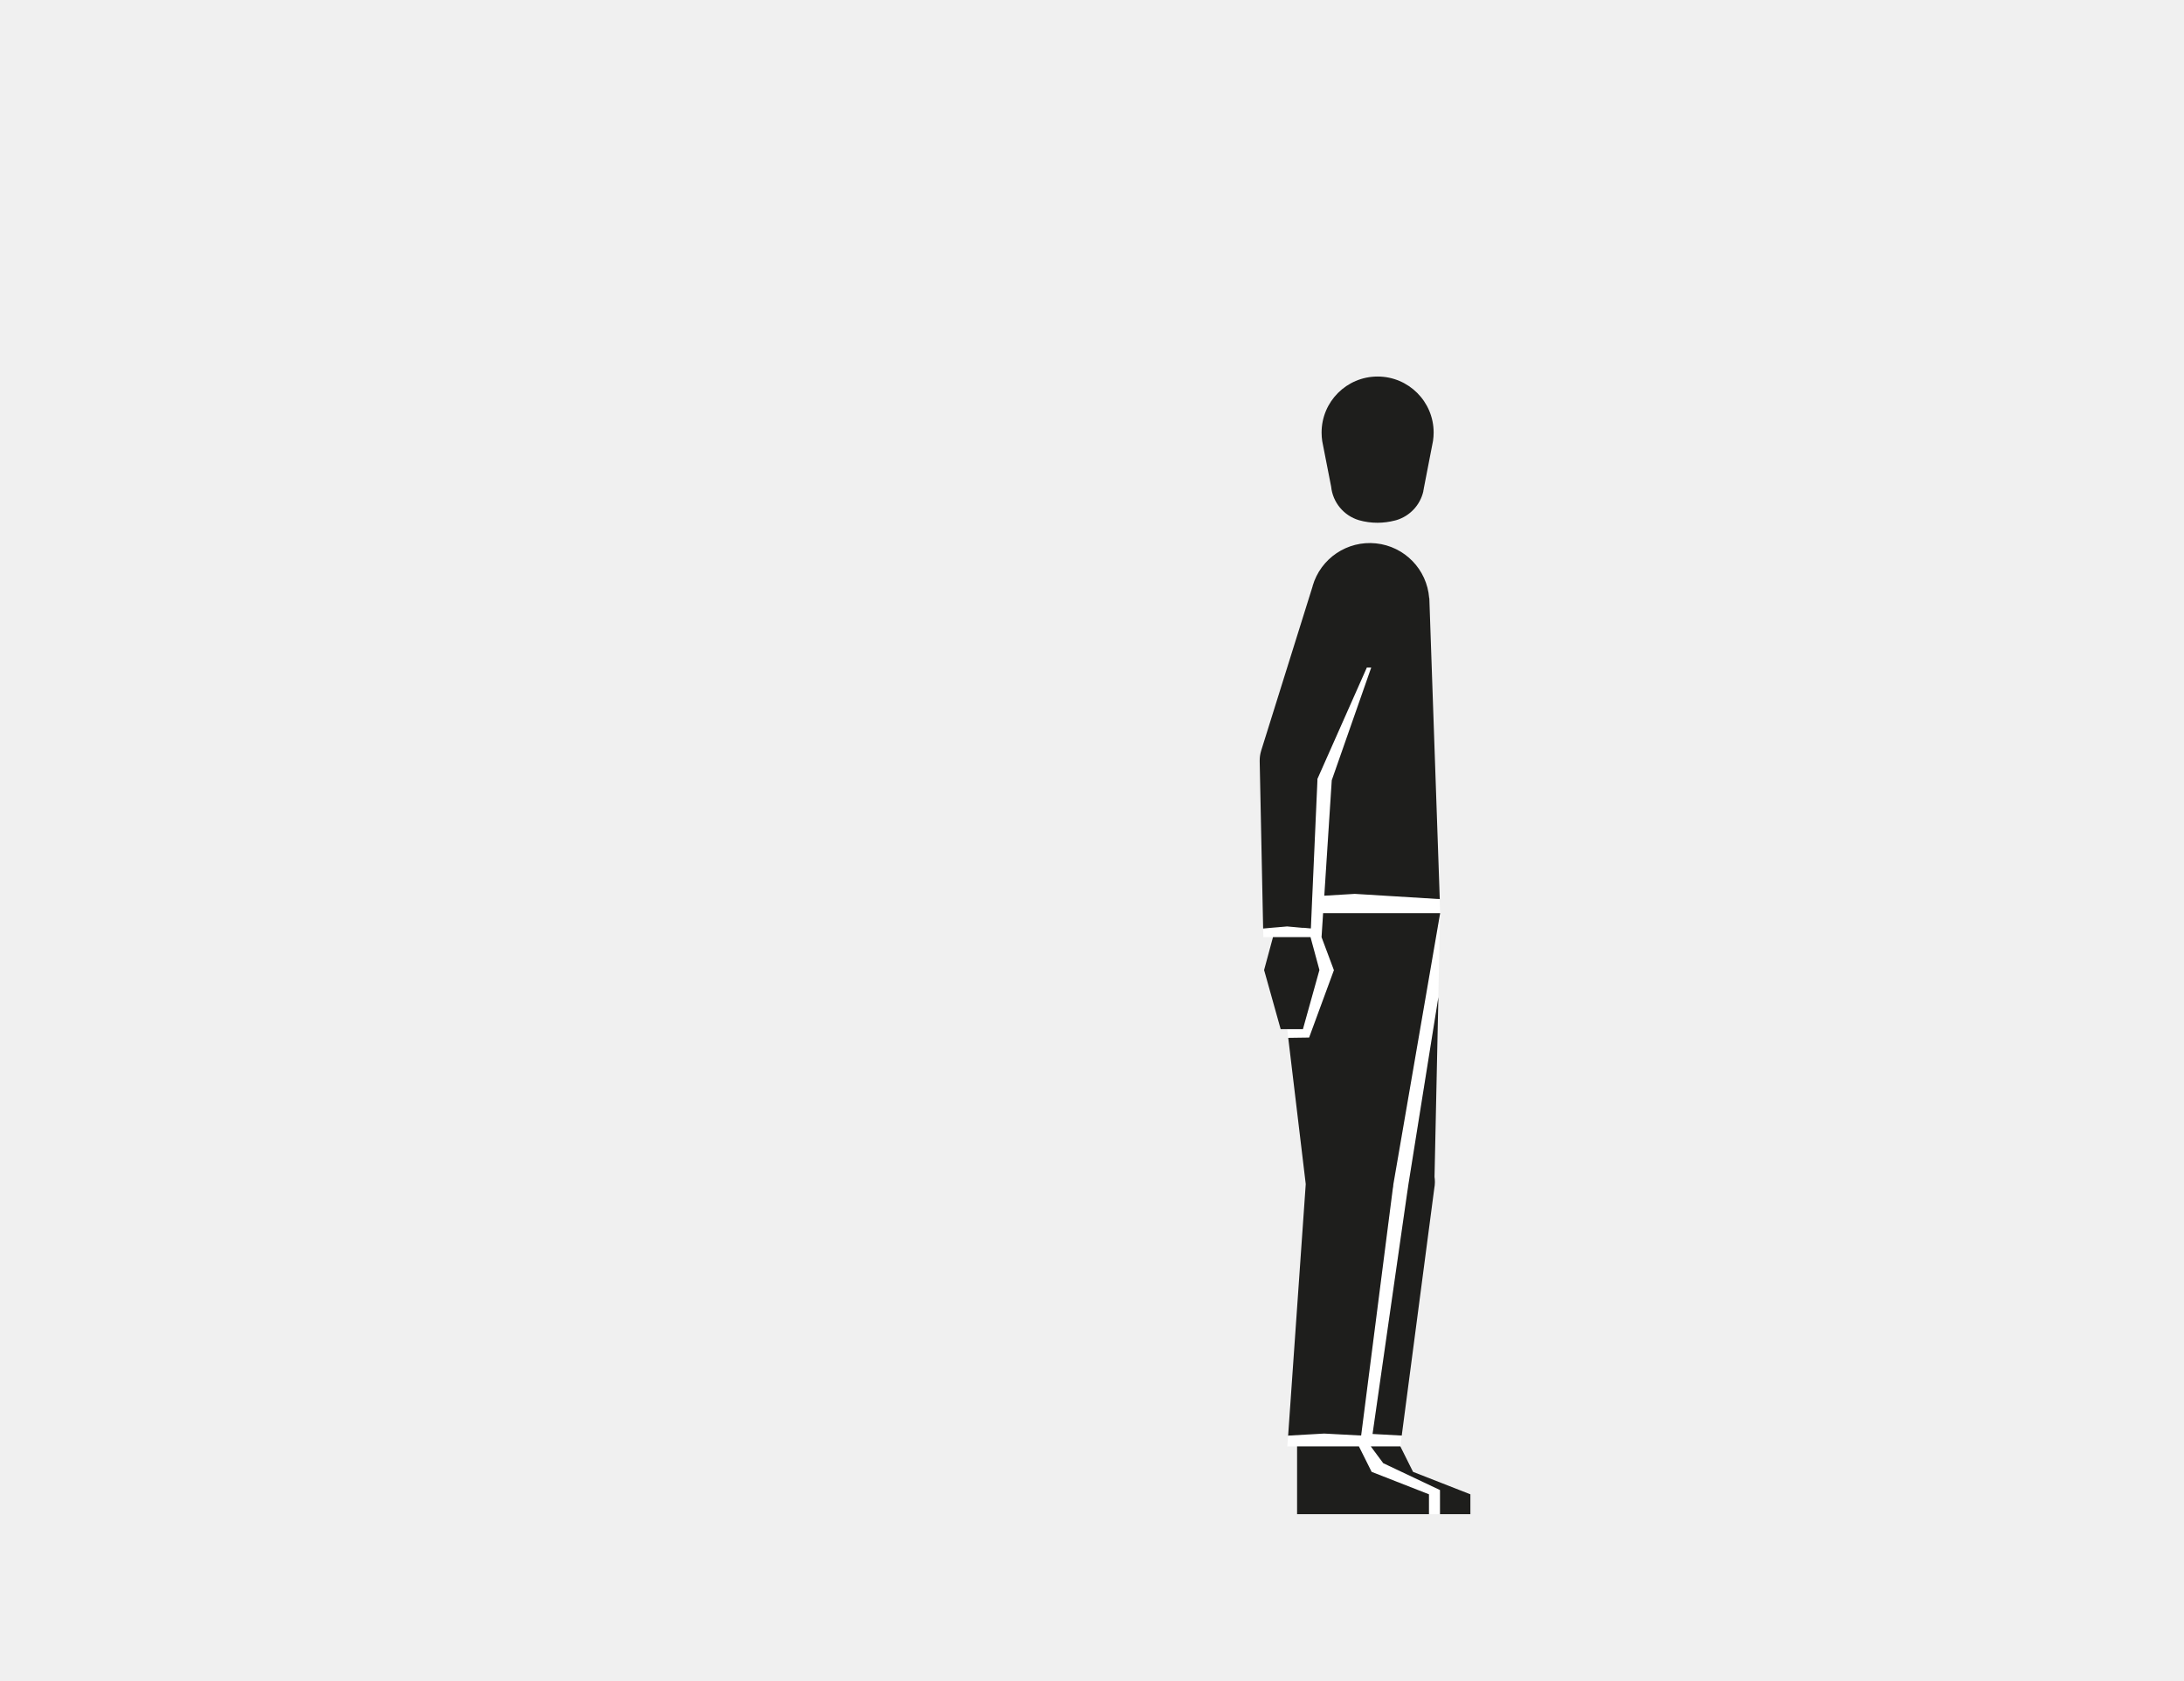
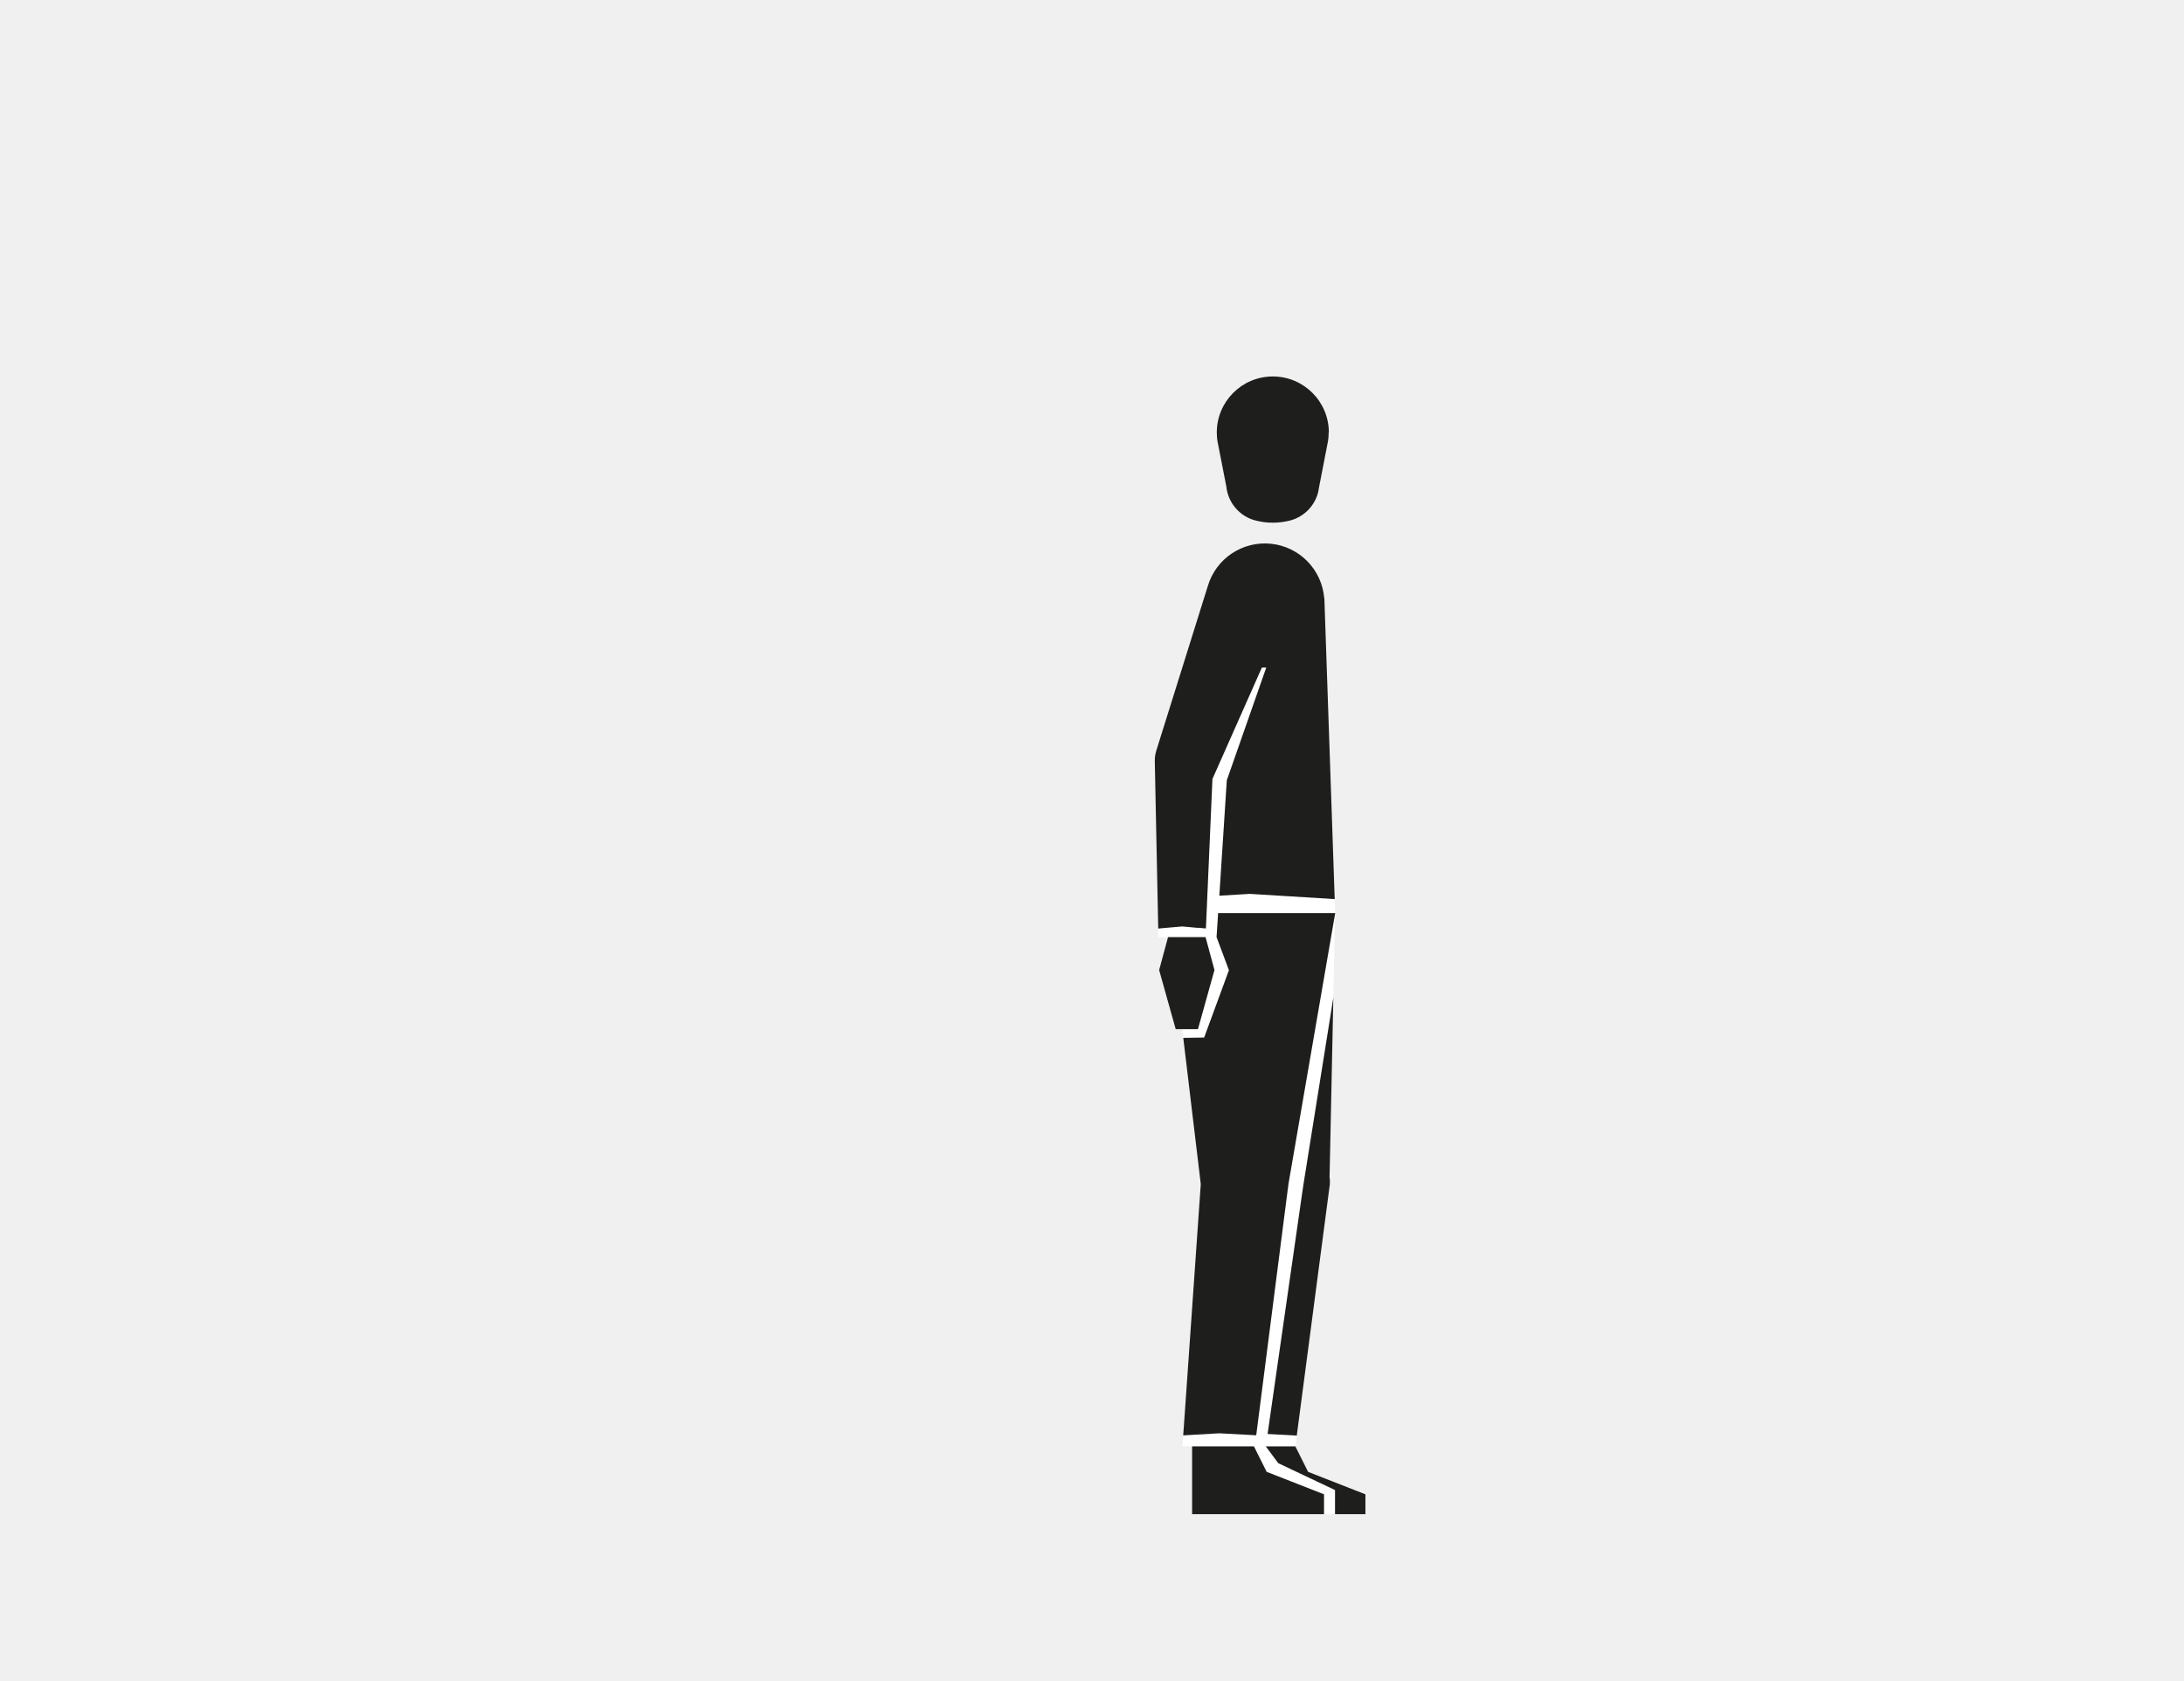
<svg xmlns="http://www.w3.org/2000/svg" id="Capa_3" data-name="Capa 3" viewBox="0 0 1300 1000">
  <defs>
    <style>.cls-1{fill:#fff;}.cls-2{fill:#1e1e1c;}</style>
  </defs>
-   <path class="cls-1" d="M875.23,901.2H850.57V889.37l-19.27-7.55L816.44,876l-7.57-15.16H766.26l.41-5.73.09-.7,21.39-1.22,3.3.17,18.72,1h0l16.94-132.1,1.93-15s0,0,0,0c.09-.41.15-.82.2-1.24h-.08v0h.07a9.4,9.4,0,0,0,.11-1.08s0,0,0,0,0,0,0,0l3.7-21.42,23.57-136.55h0l.57-3.19v.54l-1.06,49.54-14.58,91.12-3.41,21.35,0,.23-.39,2.49-2.09,14.51L817,853.45l17.37.95L833.6,861l-.07-.13H815.94l7.41,10,7.95,3.76,25.84,12.24V901.2Z" />
-   <path class="cls-1" d="M786.68,557.76,794,577.42l-5.56,15.13-9.2,25-12.42.18-.62-5.21h9.31l9.82-35.22-5.31-19.56H752l-.11-5.15,7-.63H759l3.31-.29,3.8-.34,9,.82.37,0,.63,0,4.15.38h0l.4-9.14h0l.05-1.3.38-8.62.07-1.52,2.94-67.36,0-1.07,4.14-9.32,25.29-57h2.62l-23.5,67.1-4.44,68.7L806.42,532l50.5,3.07.29,8.38H787.6l-.21,3.34Z" />
-   <polygon class="cls-1" points="766.22 612.53 766.22 612.54 764.37 612.54 766.22 612.53" />
-   <path class="cls-2" d="M854.18,686.74l-.3,13.68v0a20.65,20.65,0,0,1,.22,3c0,.11,0,.21,0,.31a19.72,19.72,0,0,1-.35,3.47s0,0,0,0L834.57,852.86l-.2,1.54L817,853.45l18.66-130,2.09-14.51.39-2.49,0-.23,3.41-21.35,14.58-91.12.05-.3Z" />
-   <polygon class="cls-2" points="875.23 889.37 875.23 901.2 857.14 901.2 857.14 886.83 831.3 874.59 823.35 870.83 815.94 860.84 833.53 860.84 833.6 860.98 841.1 876 875.23 889.37" />
-   <polygon class="cls-2" points="850.57 889.37 850.57 901.2 772.07 901.2 772.07 860.84 808.87 860.84 816.44 876 831.3 881.82 850.57 889.37" />
-   <path class="cls-2" d="M787.05,262.51l.5,2.58C787.35,264.25,787.19,263.39,787.05,262.51Z" />
-   <path class="cls-2" d="M853,262.46c-.13.86-.3,1.71-.49,2.55Z" />
-   <path class="cls-2" d="M847.25,292.25l0,.19h0A1.05,1.05,0,0,0,847.25,292.25Z" />
-   <path class="cls-2" d="M853.36,257.38a33.76,33.76,0,0,1-.38,5.06v0l-.49,2.55-5,25.75a.2.2,0,0,0,0,.07l-.27,1.42a1.05,1.05,0,0,1,0,.19,23.38,23.38,0,0,1-16.05,17.15l-.06,0-.43.12-.36.1h0A42,42,0,0,1,820,311.13a40.18,40.18,0,0,1-11.12-1.53h0a23.35,23.35,0,0,1-16.54-20v0l-4.8-24.48-.5-2.58v0a34.17,34.17,0,0,1-.38-5.09,33.35,33.35,0,0,1,66.7,0Z" />
-   <path class="cls-2" d="M830.66,309.73l.43-.12Z" />
-   <path class="cls-2" d="M857.22,543.64l-.57,3.19h0L833.09,683.38l-3.7,21.42s0,0,0,0,0,0,0,0a9.4,9.4,0,0,1-.11,1.08h-.07v0h.08c0,.42-.11.83-.2,1.24,0,0,0,0,0,0l-1.93,15L810.2,854.38h0l-18.72-1-3.3-.17-21.39,1.22-.09.7.67-9.58L777.21,705l0-.44-8.19-68.38-2.21-18.46h0l12.42-.18,9.2-25L794,577.42l-7.36-19.66.71-10.93.21-3.34h69.64Z" />
-   <path class="cls-2" d="M857,535.11h0L806.42,532l-18.14,1.09,4.44-68.7,23.5-67.1H813.6l-25.29,57-4.14,9.32,0,1.07L781.18,532l-.07,1.52-.38,8.62-.05,1.3h0l-.4,9.14h0l-4.15-.38-.63,0-.37,0-9-.82-3.8.34L759,552h-.13l-7,.63h0l-.19-9.13-.17-8.11-.84-41-.15-7.35-.7-33.75v-.36h0v-.36a19.13,19.13,0,0,1,.84-5.63v-.05l30.66-97.95,0-.16A35.44,35.44,0,0,1,850.7,356h.09Z" />
-   <polygon class="cls-2" points="785.37 577.31 775.55 612.52 762.3 612.52 753.19 579.99 753.17 579.95 752.53 577.67 752.53 577.66 752.44 577.33 757.73 557.76 759.65 557.76 775.28 557.75 780.06 557.75 785.37 577.31" />
+   <path class="cls-1" d="M812.75,901.2H788.1V889.37l-19.28-7.55L754,876l-7.57-15.16H703.78l.41-5.73.09-.7,21.4-1.22,3.29.17,18.72,1h0l16.94-132.1,1.93-15a.08.08,0,0,0,0,0c.08-.41.14-.82.19-1.24h-.08v0h.07a9.4,9.4,0,0,0,.11-1.08s0,0,0,0,0,0,0,0l3.7-21.42,23.58-136.55h0l.57-3.19,0,.54-1.06,49.54-14.58,91.12-3.41,21.35,0,.23-.4,2.49-2.08,14.51-18.67,130,17.38.95-.78,6.57-.07-.13H753.46l7.41,10,8,3.76,25.84,12.24V901.2Z" />
+   <path class="cls-1" d="M724.2,557.76l7.36,19.66L726,592.55l-9.2,25-12.42.18-.62-5.21h9.31l9.82-35.22-5.31-19.56H689.49l-.11-5.15,7-.63h.12l3.31-.29,3.8-.34,9,.82.38,0,.62,0,4.15.38h0l.4-9.14h0l.06-1.3.37-8.62.07-1.52,2.94-67.36.05-1.07,4.14-9.32,25.29-57h2.62l-23.49,67.1-4.45,68.7L743.94,532l50.5,3.07.29,8.38H725.12l-.21,3.34Z" />
+   <polygon class="cls-1" points="703.74 612.53 703.74 612.54 701.89 612.54 703.74 612.53" />
+   <path class="cls-2" d="M791.7,686.74l-.3,13.68a.08.08,0,0,0,0,0,22.21,22.21,0,0,1,.21,3c0,.11,0,.21,0,.31a18.81,18.81,0,0,1-.35,3.47s0,0,0,0L772.09,852.86l-.19,1.54-17.38-.95,18.67-130,2.08-14.51.4-2.49,0-.23,3.41-21.35,14.58-91.12,0-.3Z" />
+   <polygon class="cls-2" points="812.75 889.37 812.75 901.2 794.66 901.2 794.66 886.83 768.82 874.59 760.87 870.83 753.46 860.84 771.05 860.84 771.12 860.98 778.62 876 812.75 889.37" />
+   <polygon class="cls-2" points="788.1 889.37 788.1 901.2 709.59 901.2 709.59 860.84 746.39 860.84 753.96 876 768.82 881.82 788.1 889.37" />
+   <path class="cls-2" d="M724.57,262.51l.51,2.58Q724.78,263.83,724.57,262.51Z" />
+   <path class="cls-2" d="M790.5,262.46c-.13.86-.3,1.71-.49,2.55Z" />
+   <path class="cls-2" d="M784.77,292.25l0,.19h0A.59.59,0,0,0,784.77,292.25Z" />
+   <path class="cls-2" d="M790.88,257.38a33.76,33.76,0,0,1-.38,5.06v0L790,265l-5,25.75a.15.15,0,0,1,0,.07l-.27,1.42a.59.59,0,0,1,0,.19,23.34,23.34,0,0,1-16.05,17.15l0,0-.43.12-.37.1h0a42,42,0,0,1-10.26,1.29,40.27,40.27,0,0,1-11.12-1.53h0a23.37,23.37,0,0,1-16.54-20v0l-4.79-24.48-.51-2.58v0a34.17,34.17,0,0,1-.38-5.09,33.35,33.35,0,1,1,66.7,0Z" />
+   <path class="cls-2" d="M768.19,309.73l.43-.12Z" />
+   <path class="cls-2" d="M794.74,543.64l-.57,3.19h0L770.61,683.38l-3.7,21.42s0,0,0,0,0,0,0,0a9.4,9.4,0,0,1-.11,1.08h-.07v0h.08c0,.42-.11.83-.19,1.24a.08.08,0,0,1,0,0l-1.93,15-16.94,132.1h0l-18.72-1-3.29-.17-21.4,1.22-.09.7.68-9.58L714.73,705l0-.44-8.19-68.38-2.21-18.46h0l12.42-.18,9.2-25,5.56-15.13-7.36-19.66.71-10.93.21-3.34h69.64Z" />
+   <path class="cls-2" d="M794.47,535.11h0L743.94,532l-18.14,1.09,4.45-68.7,23.49-67.1h-2.62l-25.29,57-4.14,9.32-.05,1.07L718.7,532l-.07,1.52-.37,8.62-.06,1.3h0l-.4,9.14h0l-4.15-.38-.62,0-.38,0-9-.82-3.8.34-3.31.29h-.12l-7,.63h0l-.18-9.13-.17-8.11-.85-41-.15-7.35-.69-33.75v-.36h0v-.36a18.82,18.82,0,0,1,.85-5.63v-.05l30.66-97.95.05-.16A35.43,35.43,0,0,1,788.22,356h.09Z" />
+   <polygon class="cls-2" points="722.89 577.31 713.07 612.52 699.82 612.52 690.71 579.99 690.69 579.95 690.06 577.67 690.06 577.66 689.97 577.33 695.25 557.76 697.17 557.76 712.8 557.75 717.58 557.75 722.89 577.31" />
</svg>
